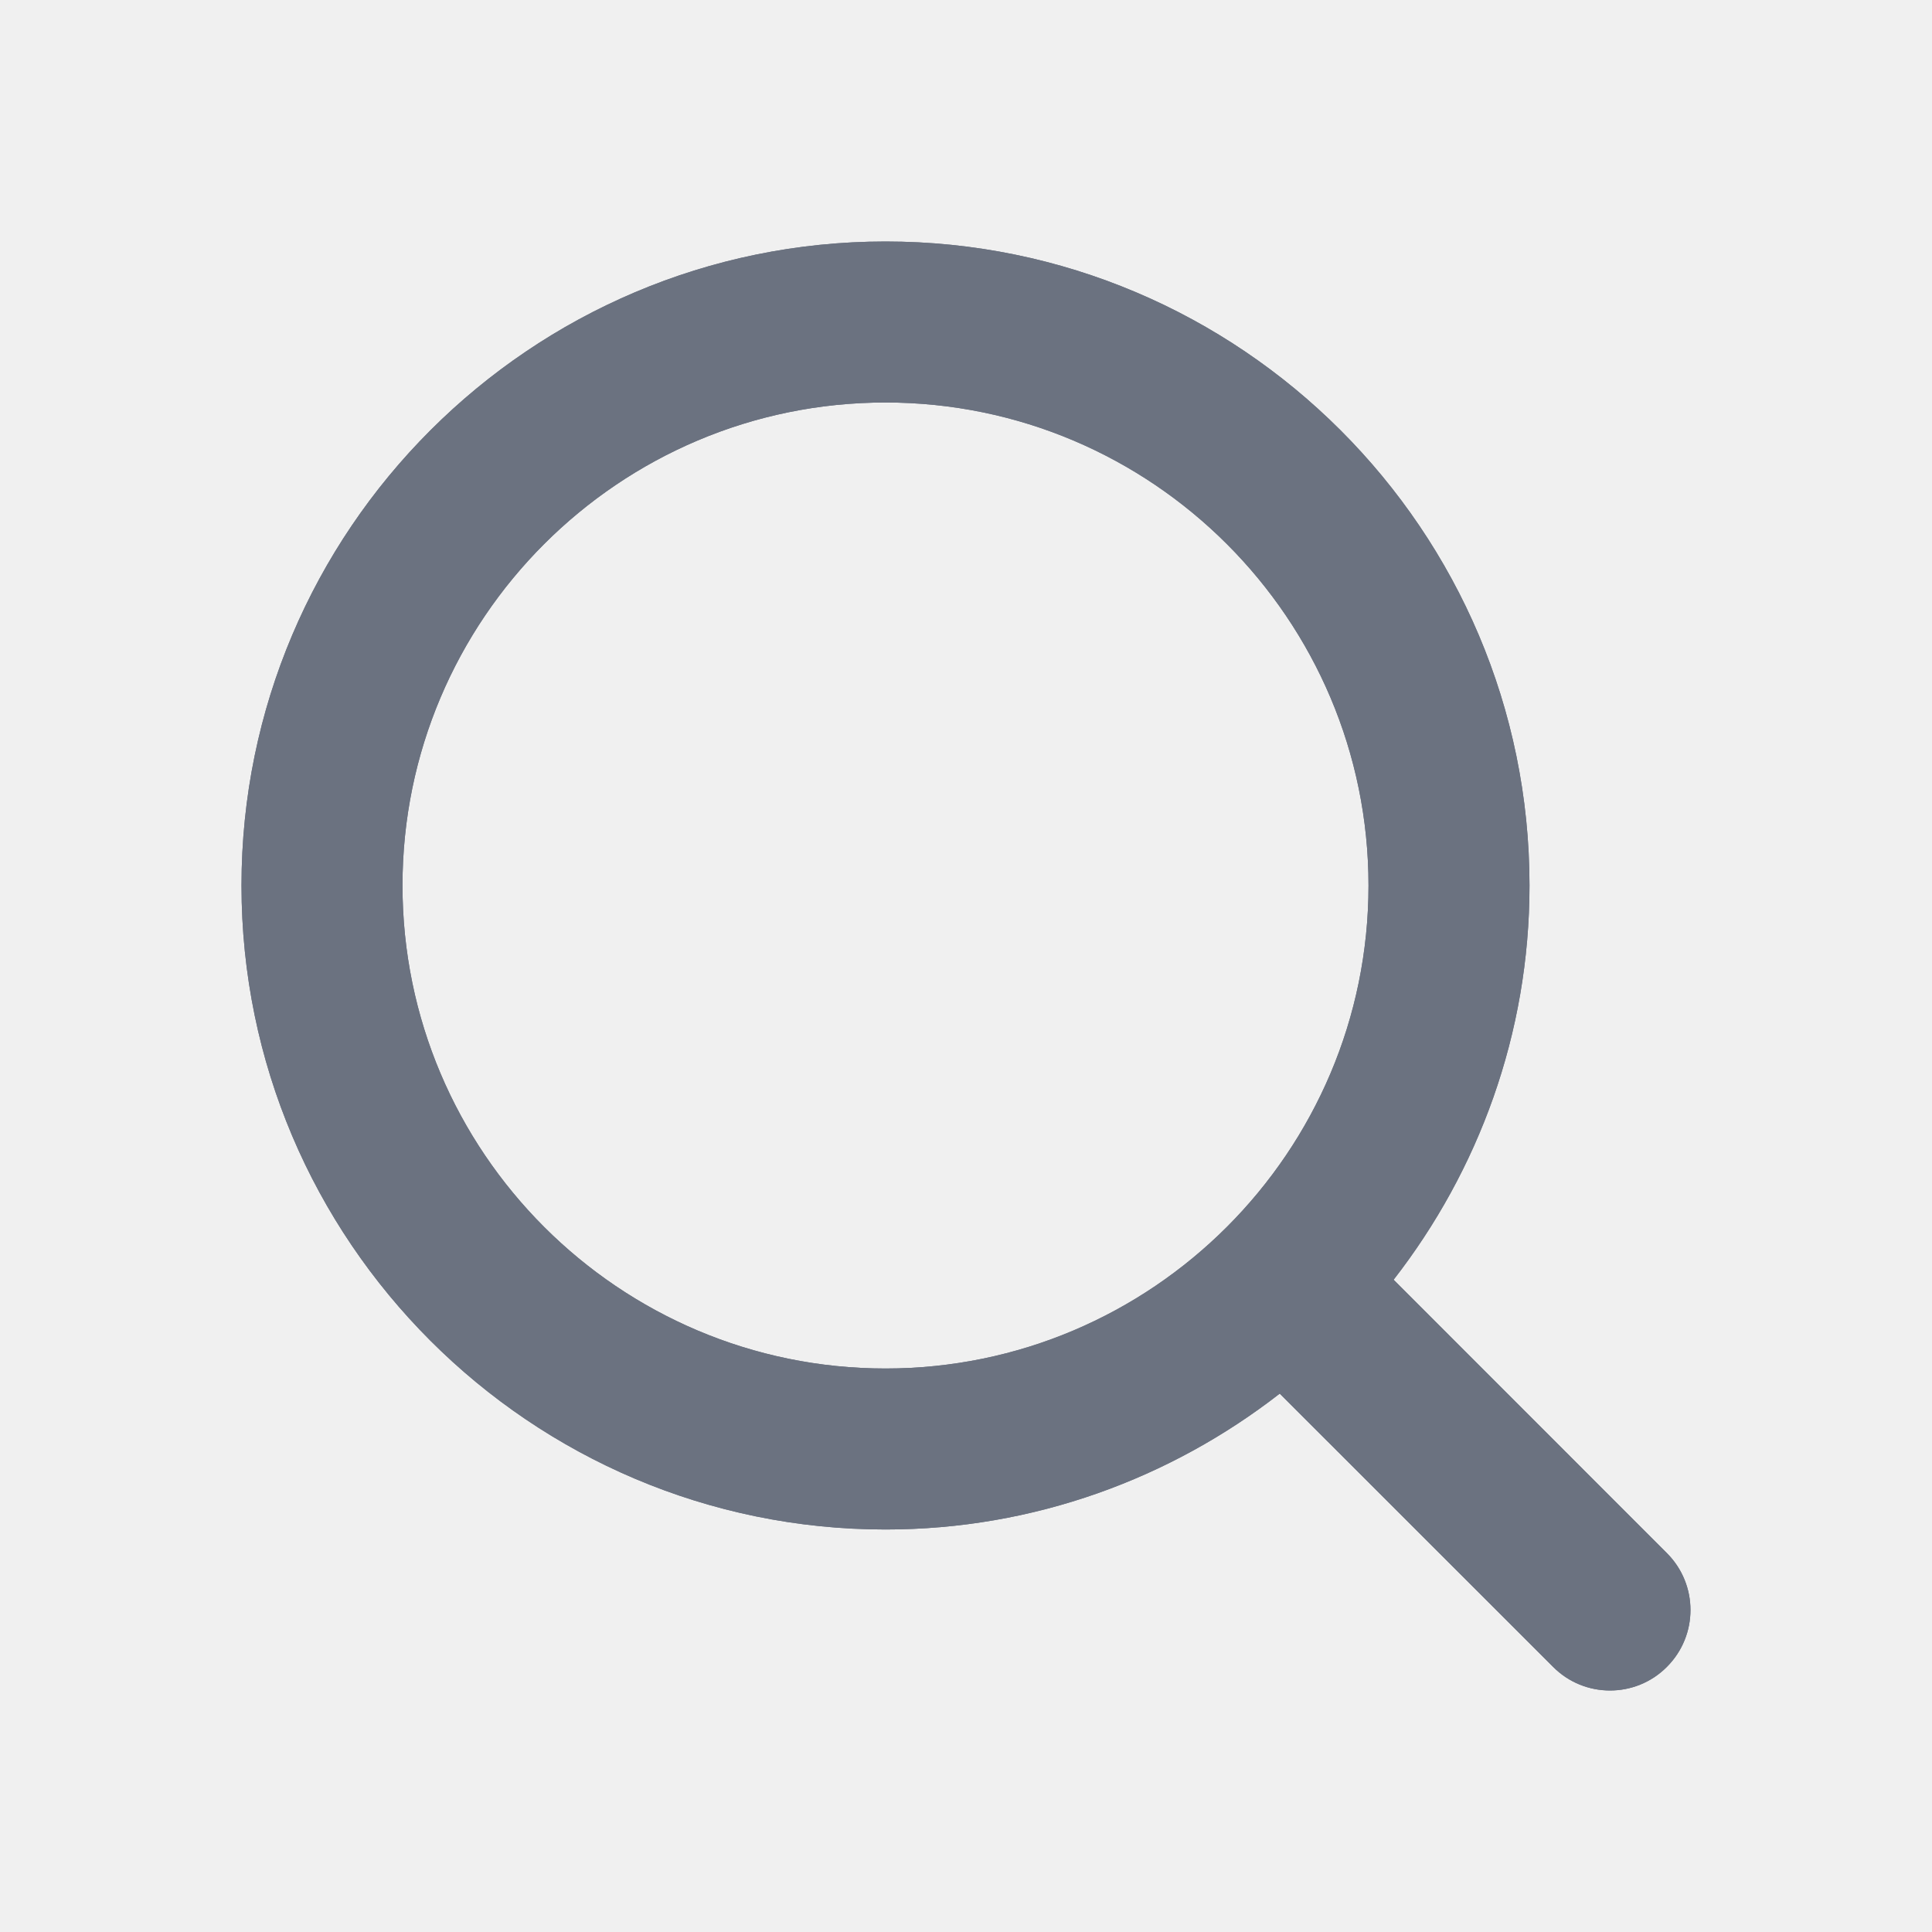
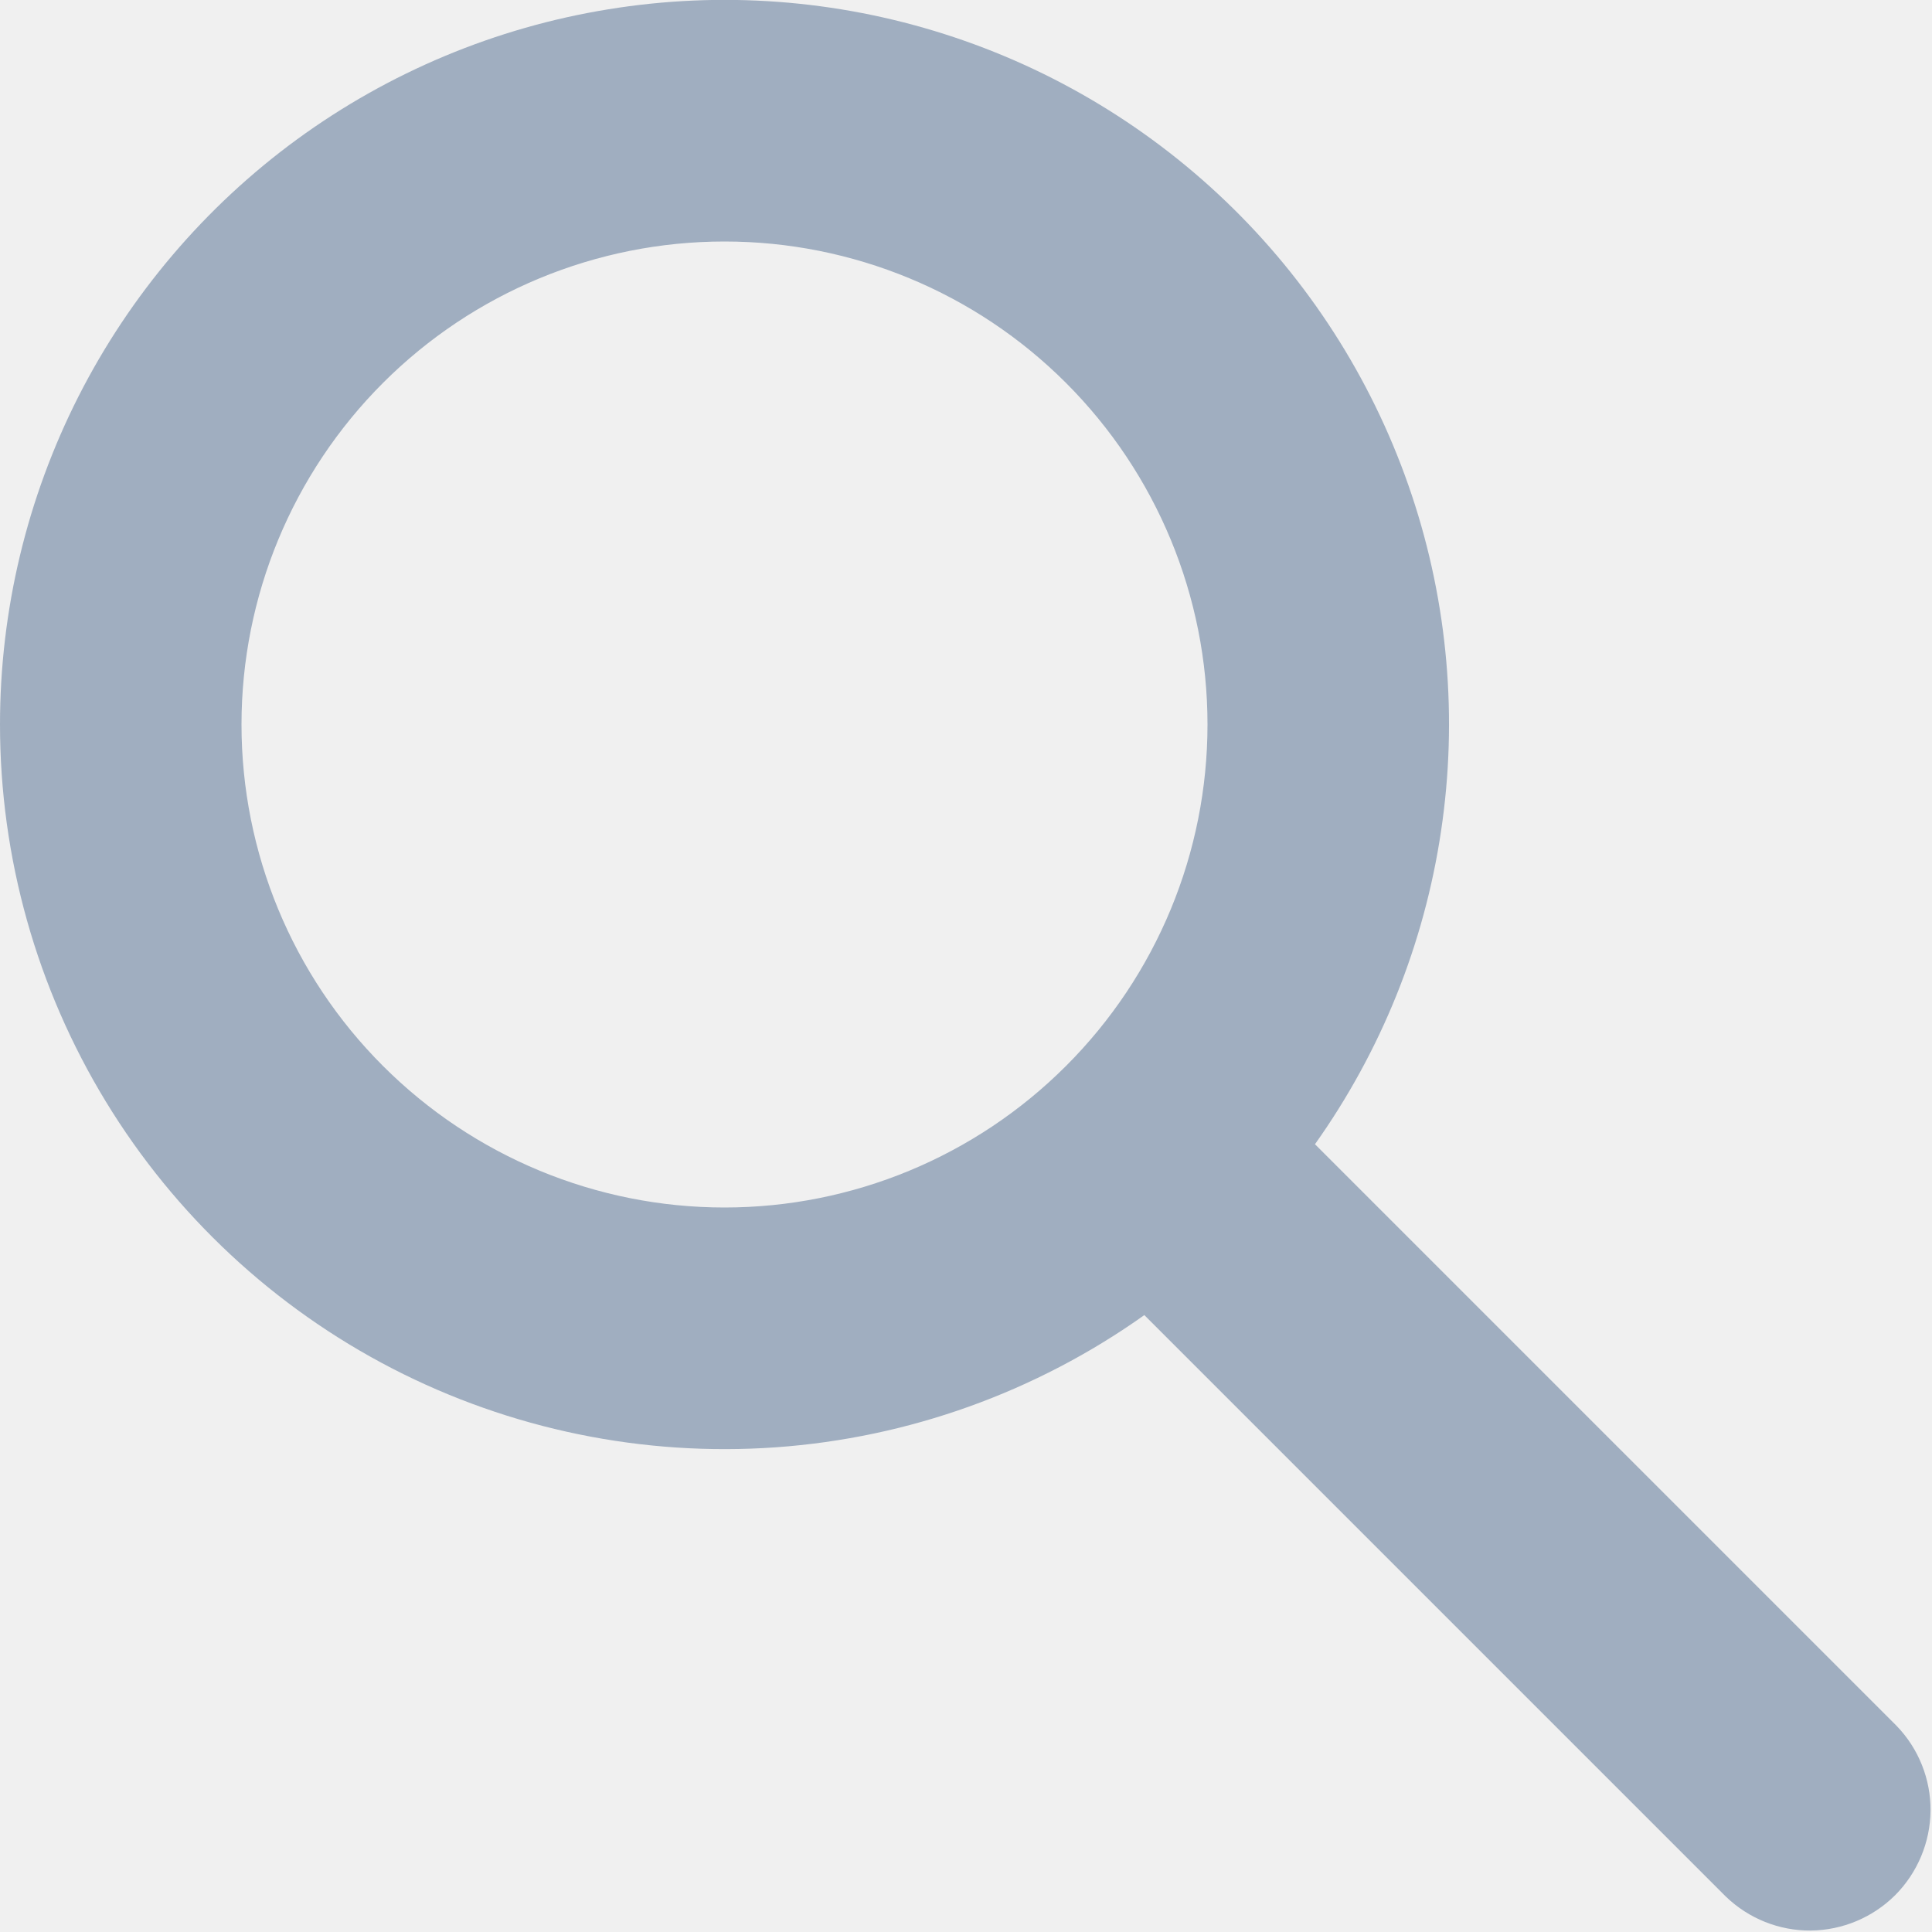
- <svg xmlns="http://www.w3.org/2000/svg" width="18" height="18" viewBox="0 0 18 18" fill="none">
-   <g id="Icon/Outline/search">
-     <path id="Mask" fill-rule="evenodd" clip-rule="evenodd" d="M3.75 8.25C3.75 5.768 5.768 3.75 8.25 3.75C10.732 3.75 12.75 5.768 12.75 8.25C12.75 10.732 10.732 12.75 8.25 12.75C5.768 12.75 3.75 10.732 3.75 8.25ZM15.53 14.47L12.984 11.923C13.774 10.907 14.25 9.634 14.25 8.25C14.25 4.942 11.558 2.25 8.25 2.25C4.942 2.25 2.25 4.942 2.25 8.25C2.25 11.558 4.942 14.25 8.25 14.25C9.634 14.25 10.907 13.774 11.923 12.984L14.47 15.53C14.616 15.677 14.808 15.75 15 15.75C15.192 15.75 15.384 15.677 15.53 15.53C15.823 15.237 15.823 14.763 15.53 14.47Z" fill="#6B7280" />
-     <mask id="mask0" mask-type="alpha" maskUnits="userSpaceOnUse" x="2" y="2" width="14" height="14">
-       <path id="Mask_2" fill-rule="evenodd" clip-rule="evenodd" d="M3.75 8.25C3.75 5.768 5.768 3.75 8.25 3.75C10.732 3.75 12.75 5.768 12.75 8.25C12.75 10.732 10.732 12.75 8.25 12.75C5.768 12.75 3.75 10.732 3.75 8.25ZM15.53 14.47L12.984 11.923C13.774 10.907 14.25 9.634 14.25 8.25C14.25 4.942 11.558 2.25 8.25 2.25C4.942 2.25 2.25 4.942 2.25 8.25C2.25 11.558 4.942 14.25 8.25 14.25C9.634 14.25 10.907 13.774 11.923 12.984L14.47 15.53C14.616 15.677 14.808 15.75 15 15.75C15.192 15.75 15.384 15.677 15.53 15.53C15.823 15.237 15.823 14.763 15.53 14.47Z" fill="white" />
-     </mask>
-     <g mask="url(#mask0)">
-       <g id="ð¨ Color">
-         <rect id="Base" width="18" height="18" fill="#6B7280" />
-       </g>
-     </g>
-   </g>
+ <svg xmlns="http://www.w3.org/2000/svg" width="16" height="16" viewBox="0 0 16 16" fill="none">
+   <path fill-rule="evenodd" clip-rule="evenodd" d="M6 2C4.939 2 3.922 2.421 3.172 3.171C2.421 3.922 2 4.939 2 6C2 7.061 2.421 8.078 3.172 8.828C3.922 9.578 4.939 10 6 10C7.061 10 8.078 9.578 8.828 8.828C9.579 8.078 10 7.061 10 6C10 4.939 9.579 3.922 8.828 3.171C8.078 2.421 7.061 2 6 2ZM1.13461e-07 6C-0 5.055 0.223 4.125 0.65 3.283C1.078 2.441 1.698 1.711 2.46 1.154C3.223 0.597 4.106 0.228 5.038 0.077C5.97 -0.075 6.925 -0.004 7.824 0.283C8.724 0.57 9.543 1.066 10.215 1.729C10.887 2.392 11.393 3.205 11.692 4.101C11.991 4.997 12.074 5.95 11.934 6.884C11.795 7.818 11.437 8.706 10.89 9.476L15.707 14.293C15.889 14.481 15.99 14.734 15.988 14.996C15.985 15.258 15.88 15.509 15.695 15.695C15.509 15.88 15.259 15.985 14.996 15.988C14.734 15.99 14.482 15.889 14.293 15.707L9.477 10.891C8.579 11.529 7.523 11.908 6.425 11.986C5.326 12.064 4.227 11.838 3.248 11.333C2.27 10.828 1.449 10.063 0.876 9.122C0.303 8.181 -0 7.101 1.13461e-07 6Z" fill="#A0AEC0" />
</svg>
